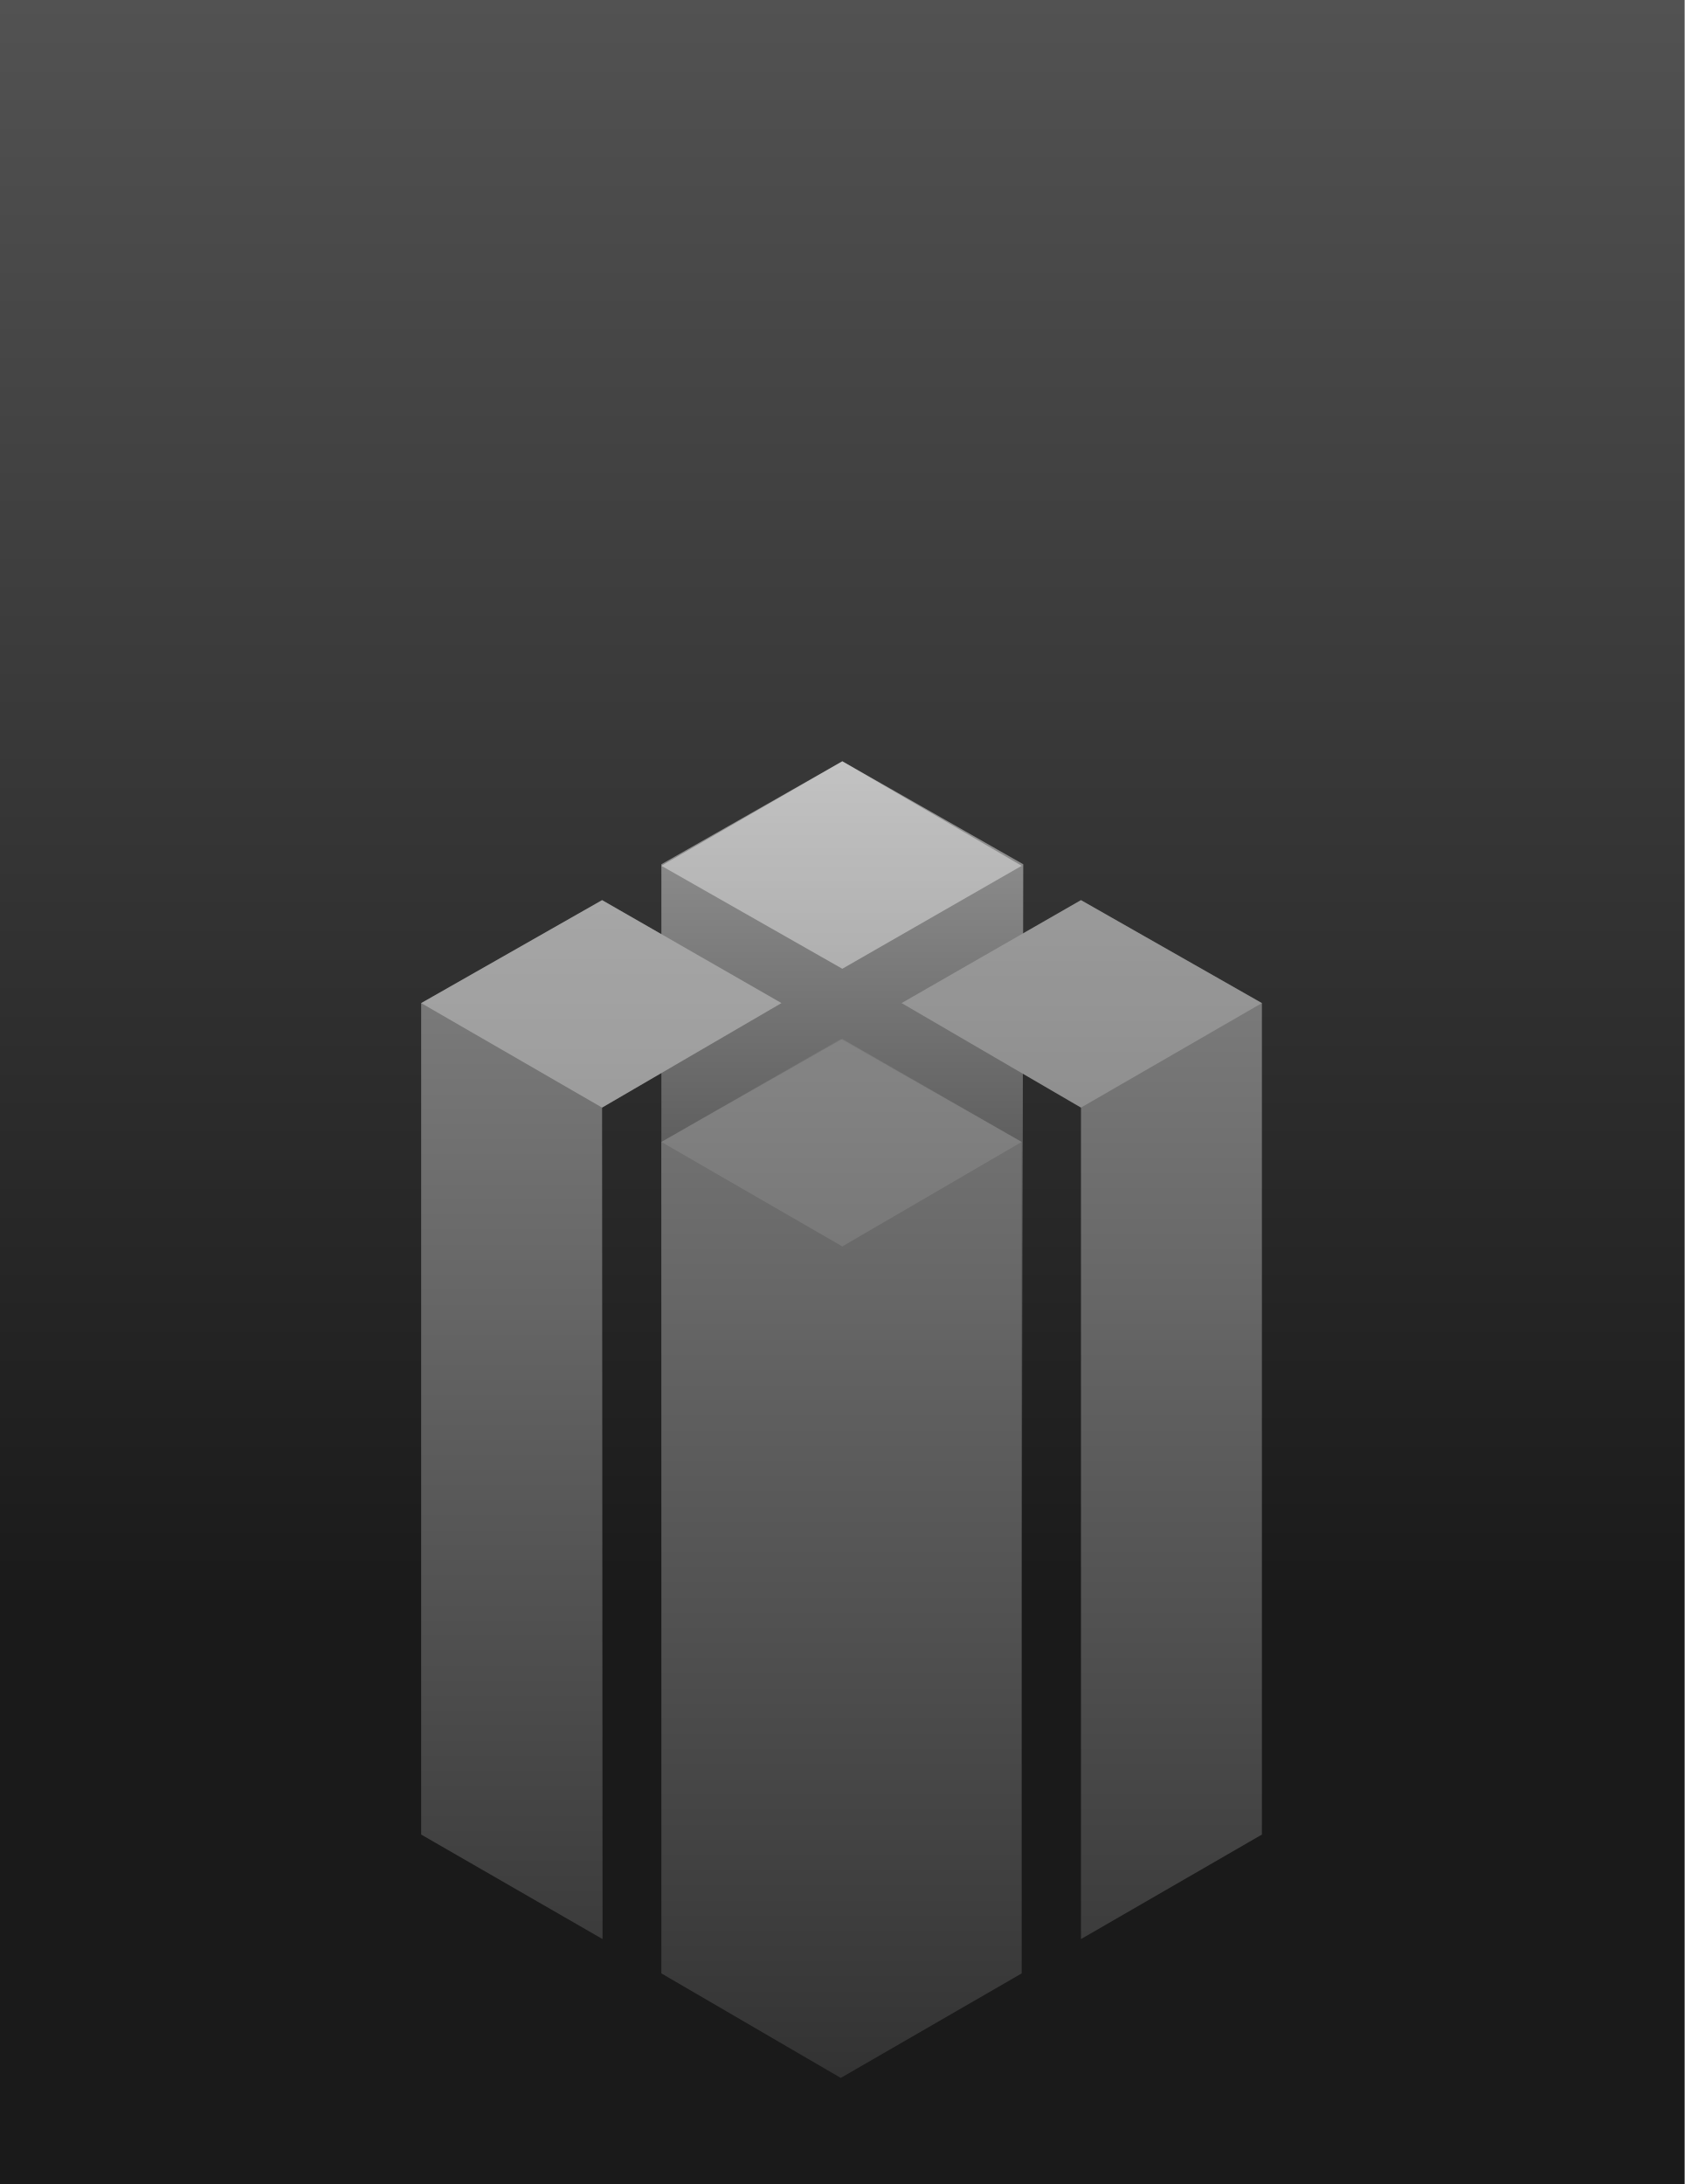
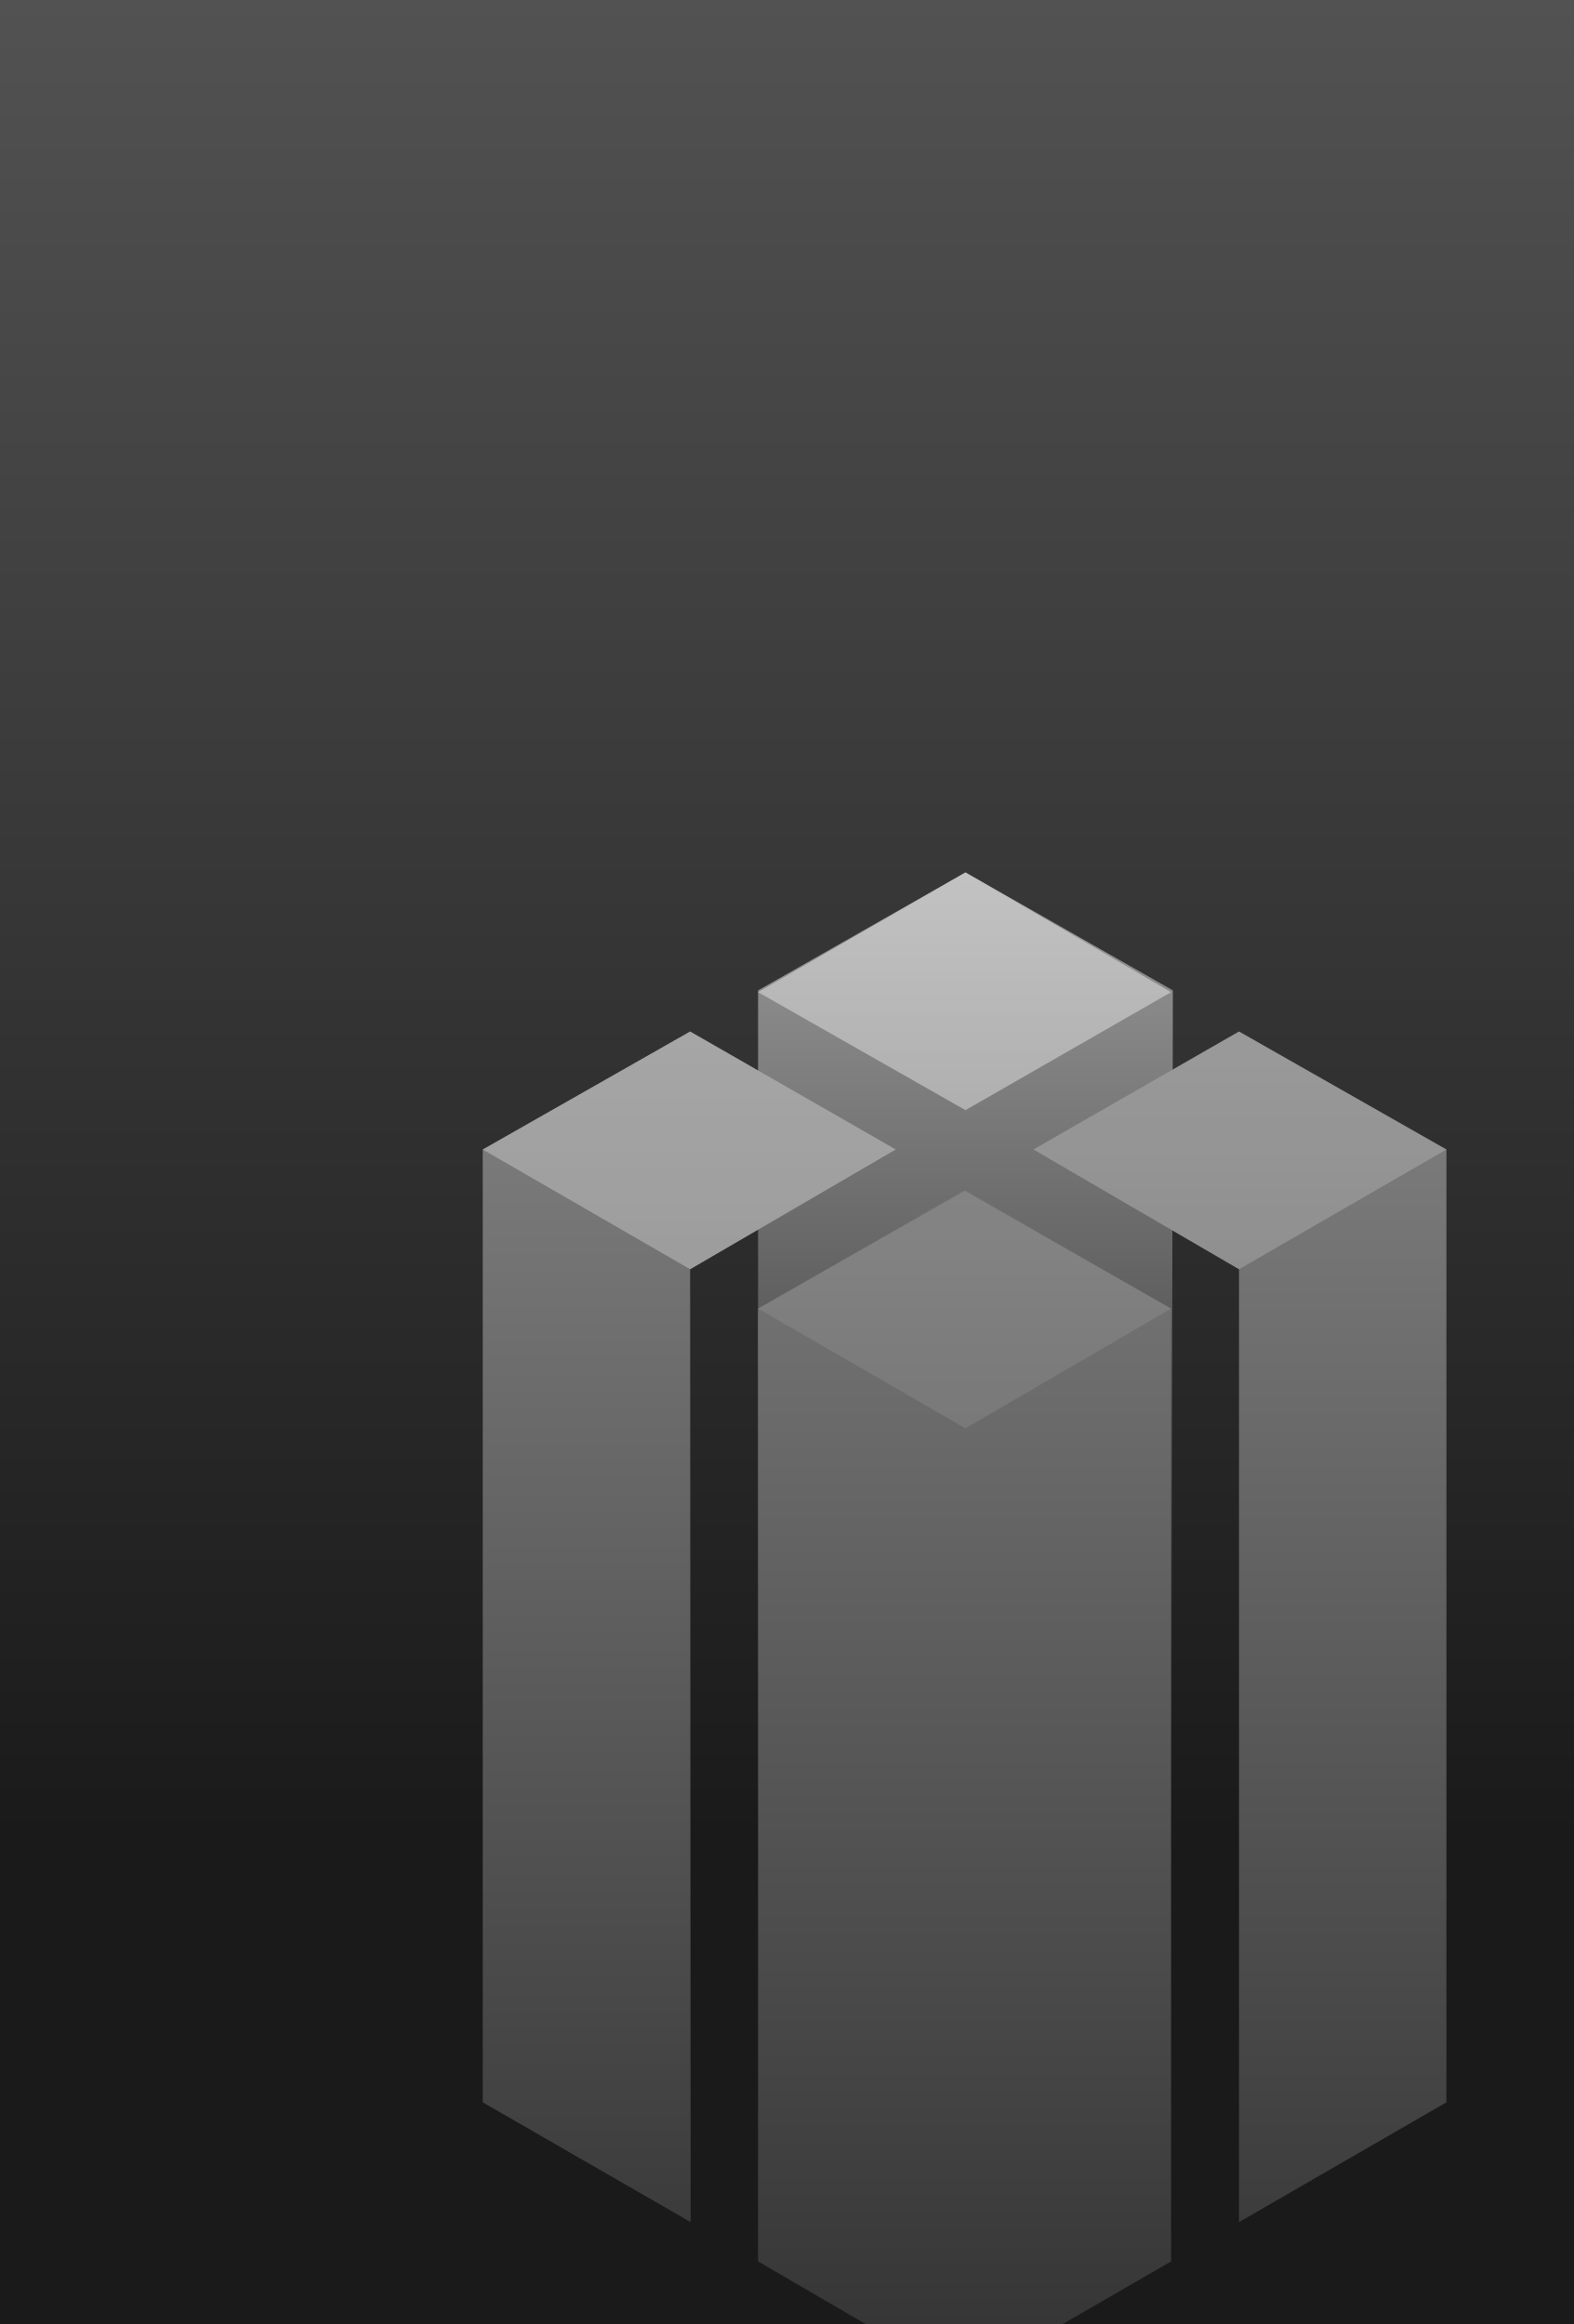
- <svg xmlns="http://www.w3.org/2000/svg" version="1.1" x="0" y="00" viewBox="00 0 1080 1400">
+ <svg xmlns="http://www.w3.org/2000/svg" version="1.1" x="0" y="00" viewBox="00 0 880 1300">
  <style>
	#a, #b, #c, #d {
	cursor: pointer;
	}
</style>
  <defs>
    <linearGradient id="D_body_1_" gradientUnits="userSpaceOnUse" x1="540" y1="492" x2="540" y2="1019">
      <stop offset="0" style="stop-color:#999999" />
      <stop offset="1" style="stop-color:#1a1a1a" />
    </linearGradient>
    <linearGradient id="a_body_1_" gradientUnits="userSpaceOnUse" x1="386" y1="581" x2="386" y2="1323">
      <stop offset="0" style="stop-color:#808080" />
      <stop offset="1" style="stop-color:#333333" />
    </linearGradient>
    <linearGradient id="sidepillar" gradientUnits="userSpaceOnUse" x1="693" y1="582" x2="693" y2="1330">
      <stop offset="0" style="stop-color:#808080" />
      <stop offset="1" style="stop-color:#333333" />
    </linearGradient>
    <linearGradient id="strokemaskgradient" gradientUnits="userSpaceOnUse" x1="434" y1="351" x2="434" y2="970">
      <stop offset="0" style="stop-color:#FFFFFF" />
      <stop offset="0.5" style="stop-color:#FFFFFF" />
      <stop offset="1" style="stop-color:#4F4F4F" />
    </linearGradient>
    <linearGradient id="bggradient" gradientUnits="userSpaceOnUse" x1="540.169" y1="0" x2="540.169" y2="1911.668">
      <stop offset="0" style="stop-color:#525252" />
      <stop offset="0.538" style="stop-color:#1A1A1A" />
    </linearGradient>
  </defs>
  <g id="all">
    <rect x="0" fill="url(#bggradient)" width="1080" height="1920" />
    <g id="d" clip-path="url(#maskd)">
      <polygon id="d_body" fill="url(#D_body_1_)" points="656,554 540,488 424,554 424,1087   540,1021 655,1087" />
      <polygon id="d_top" opacity="0.4" fill="#FFFFFF" points="424,555 540,488 655,555 540,621 " />
      <polygon id="d_stroker" fill="none" points="656,554 540,488 424,554 424,1087   540,1021 655,1087 " stroke="#FFFFFF" stroke-width="20" stroke-dasharray="1600" stroke-dashoffset="1600" mask="url(#strokemaskd)" />
    </g>
    <g id="a" clip-path="url(#maska)">
      <polygon id="a_body" fill="url(#a_body_1_)" points="270,643 386,577 501,643 386,710  386.288,1243 270,1176 " />
      <polygon id="a_top" opacity="0.3" fill="#FFFFFF" points="270,643 386,577 501,643 386,710  " />
      <polygon id="a_stroker" opacity="100" fill="none" points="270,643 386,577 501,643 386,710  386.288,1243 270,1176 " stroke="#34A849" stroke-width="20" stroke-dasharray="1600" stroke-dashoffset="-1600" mask="url(#strokemaska)" />
    </g>
    <g id="c" clip-path="url(#maskc)">
      <polygon id="c_body" fill="url(#sidepillar)" points="809,643 693,577 578,643 693,710  693,1243 809,1176 " />
      <polygon id="C_top" opacity="0.2" fill="#FFFFFF" points="578,643 693,577 809,643 693,710" />
      <polygon id="c_stroker" fill="none" points="809,643 693,577 578,643 693,710  693,1243 809,1176 " stroke="#F8A71A" stroke-width="20" stroke-dasharray="1600" stroke-dashoffset="1600" mask="url(#strokemaskc)" />
    </g>
    <g id="b" clip-path="url(#maskb)">
      <polygon id="b_body" fill="url(#sidepillar)" points="655,732 539,666 424,732 424,1265  539,1332 655,1265" />
      <polygon id="B_top" opacity="0.1" fill="#FFFFFF" points="424,732 540,666 655,732 540,799 " />
      <polygon id="b_stroker" fill="none" points="655,732 539,666 424,732 424,1265  539,1332 655,1265" stroke="#0FA1C5" stroke-width="20" stroke-dasharray="1600" stroke-dashoffset="-1600" mask="url(#strokemaskb)" />
    </g>
    <clipPath id="maskd">
      <polygon id="md" points="657,1095 540,1027 421,1095 421,549 540,481  658,549 " />
    </clipPath>
    <clipPath id="maska">
      <polygon id="ma" points="386,1251 268,1182 268,637 386,569 510,644   510,1251 " />
    </clipPath>
    <clipPath id="maskb">
      <polygon id="mb" points="657,1270 539,1338 422,1270 422,727 540,660   657,727 " />
    </clipPath>
    <clipPath id="maskc">
      <polygon id="mc" points="811,1182 693,1251 569,1251 569,643 693,569   811,637 " />
    </clipPath>
    <g id="themasks">
      <mask id="strokemaskd">
        <rect x="397" y="451" fill="url(#strokemaskgradient)" width="273" height="800" />
      </mask>
      <mask id="strokemaska">
        <rect x="241" y="559" fill="url(#strokemaskgradient)" width="292" height="800" />
      </mask>
      <mask id="strokemaskc">
        <rect x="532" y="559" fill="url(#strokemaskgradient)" width="292" height="800" />
      </mask>
      <mask id="strokemaskb">
        <rect x="397" y="532" fill="url(#strokemaskgradient)" width="273" height="800" />
      </mask>
    </g>
  </g>
</svg>
